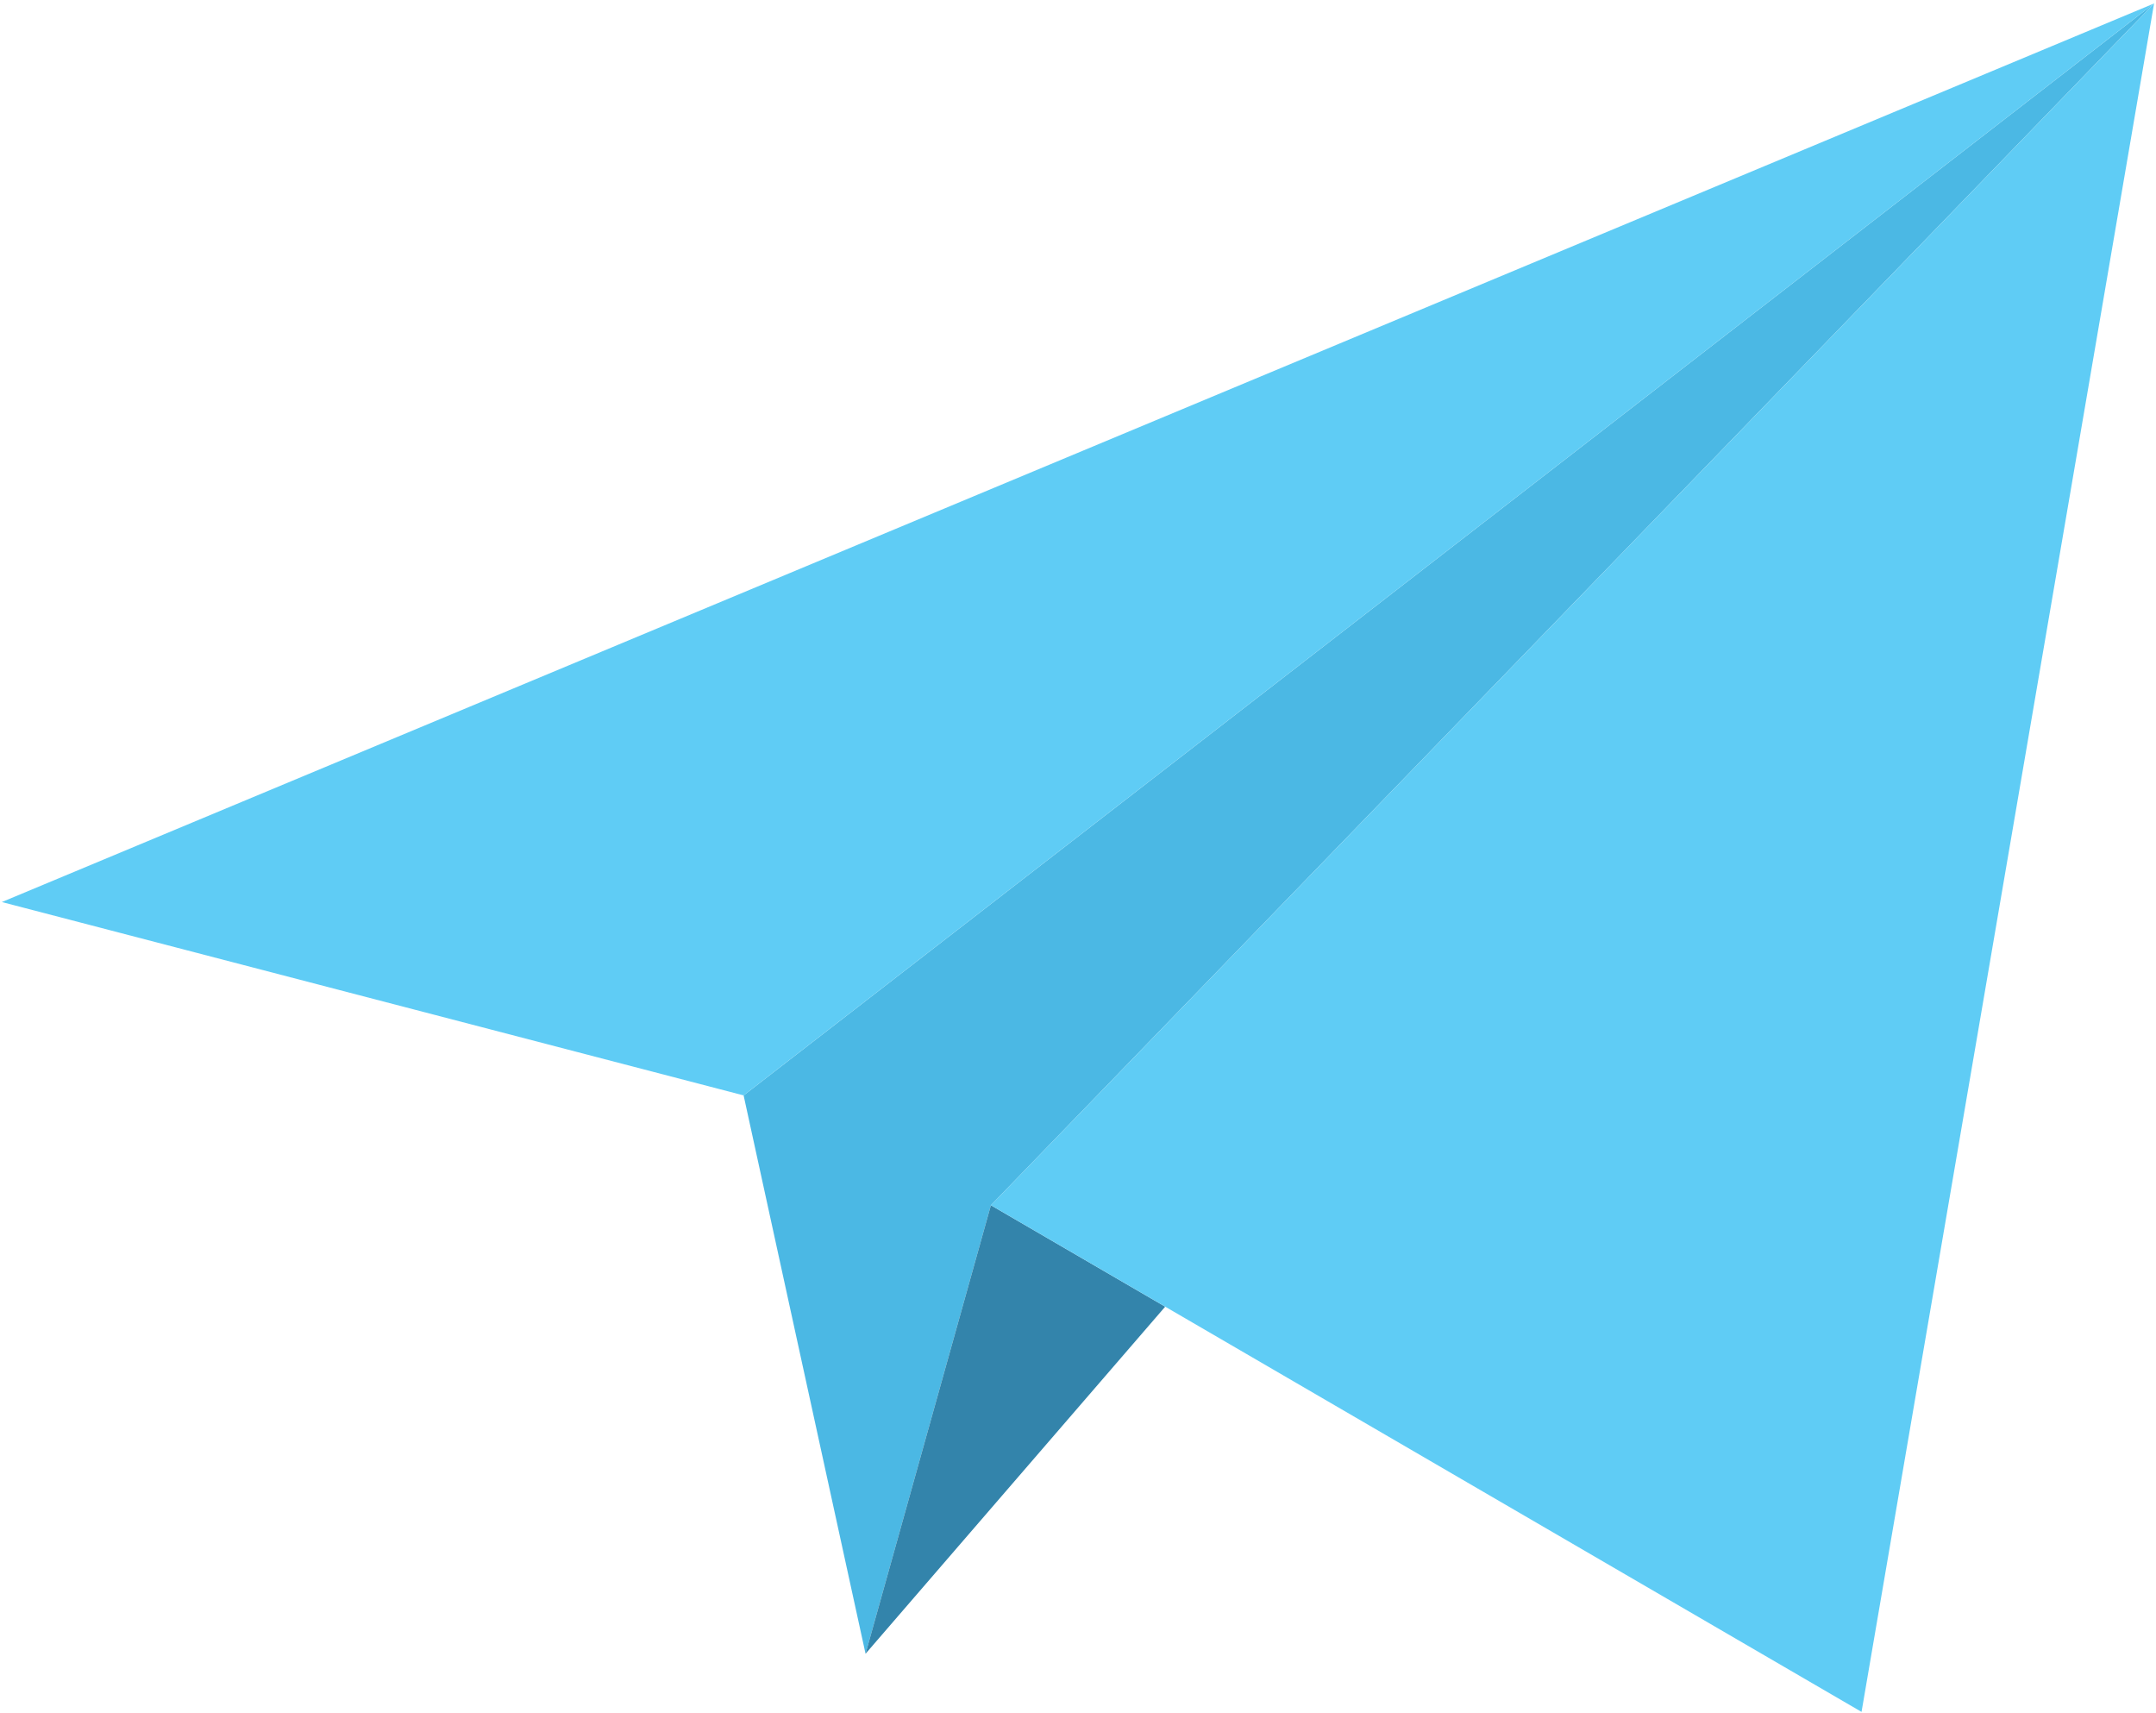
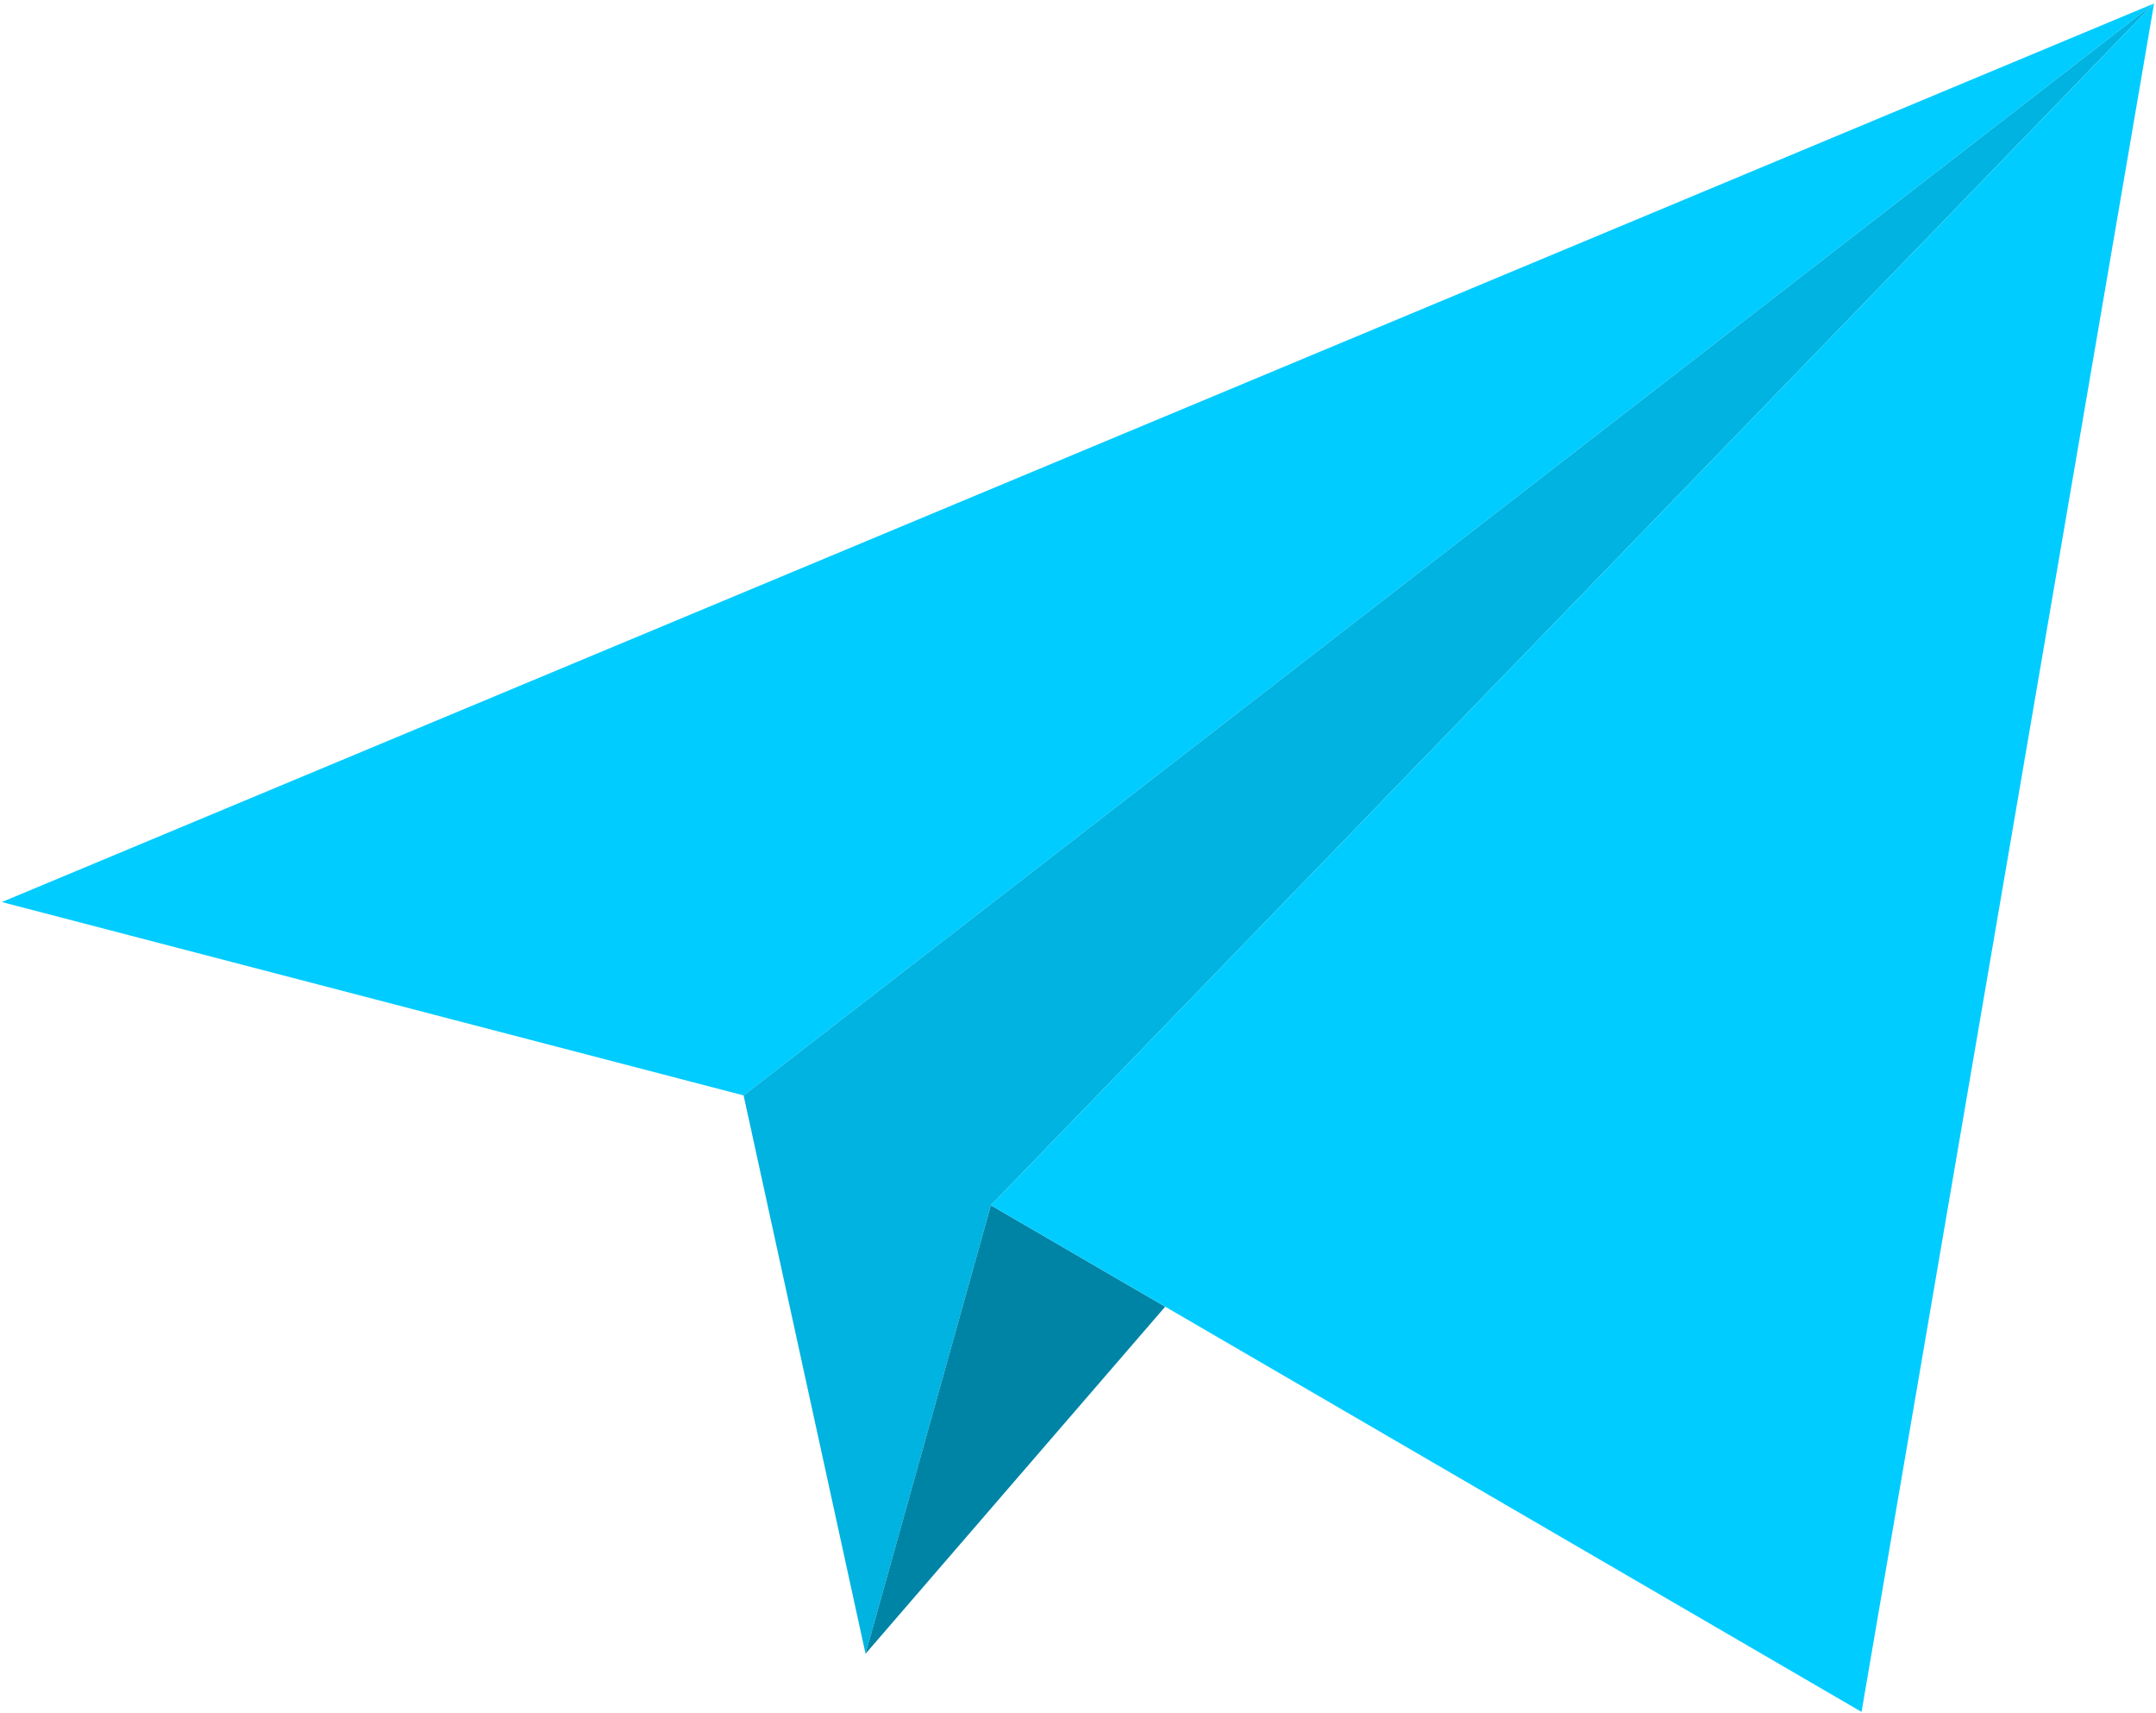
<svg xmlns="http://www.w3.org/2000/svg" width="243" height="193" viewBox="0 0 243 193">
  <g fill="none" fill-rule="evenodd">
-     <path fill="#4BB8E4" d="M97.555 186.363l14.129-50.543L242.78.39 83.812 123.442l13.743 62.922" />
-     <path fill="#3384AB" d="M97.555 186.363l33.773-39.113-19.644-11.43-14.13 50.543" />
-     <path fill="#5FCCF5" d="M131.328 147.25l78.484 45.664L242.782.391 111.683 135.82l19.644 11.429m-47.514-23.808L242.78.391.207 101.652l83.606 21.79" />
+     <path fill="#0CF" d="M242.781.39L.207 101.653l83.606 21.79z" />
+     <path fill="#00B3E0" d="M97.555 186.363l14.129-50.543L242.78.39 83.812 123.442l13.743 62.922" />
+     <path fill="#0084A6" d="M97.555 186.363l33.773-39.113-19.644-11.43-14.13 50.543" />
+     <path fill="#0CF" d="M131.328 147.25l78.484 45.664L242.782.391 111.683 135.82l19.644 11.429" />
  </g>
</svg>
